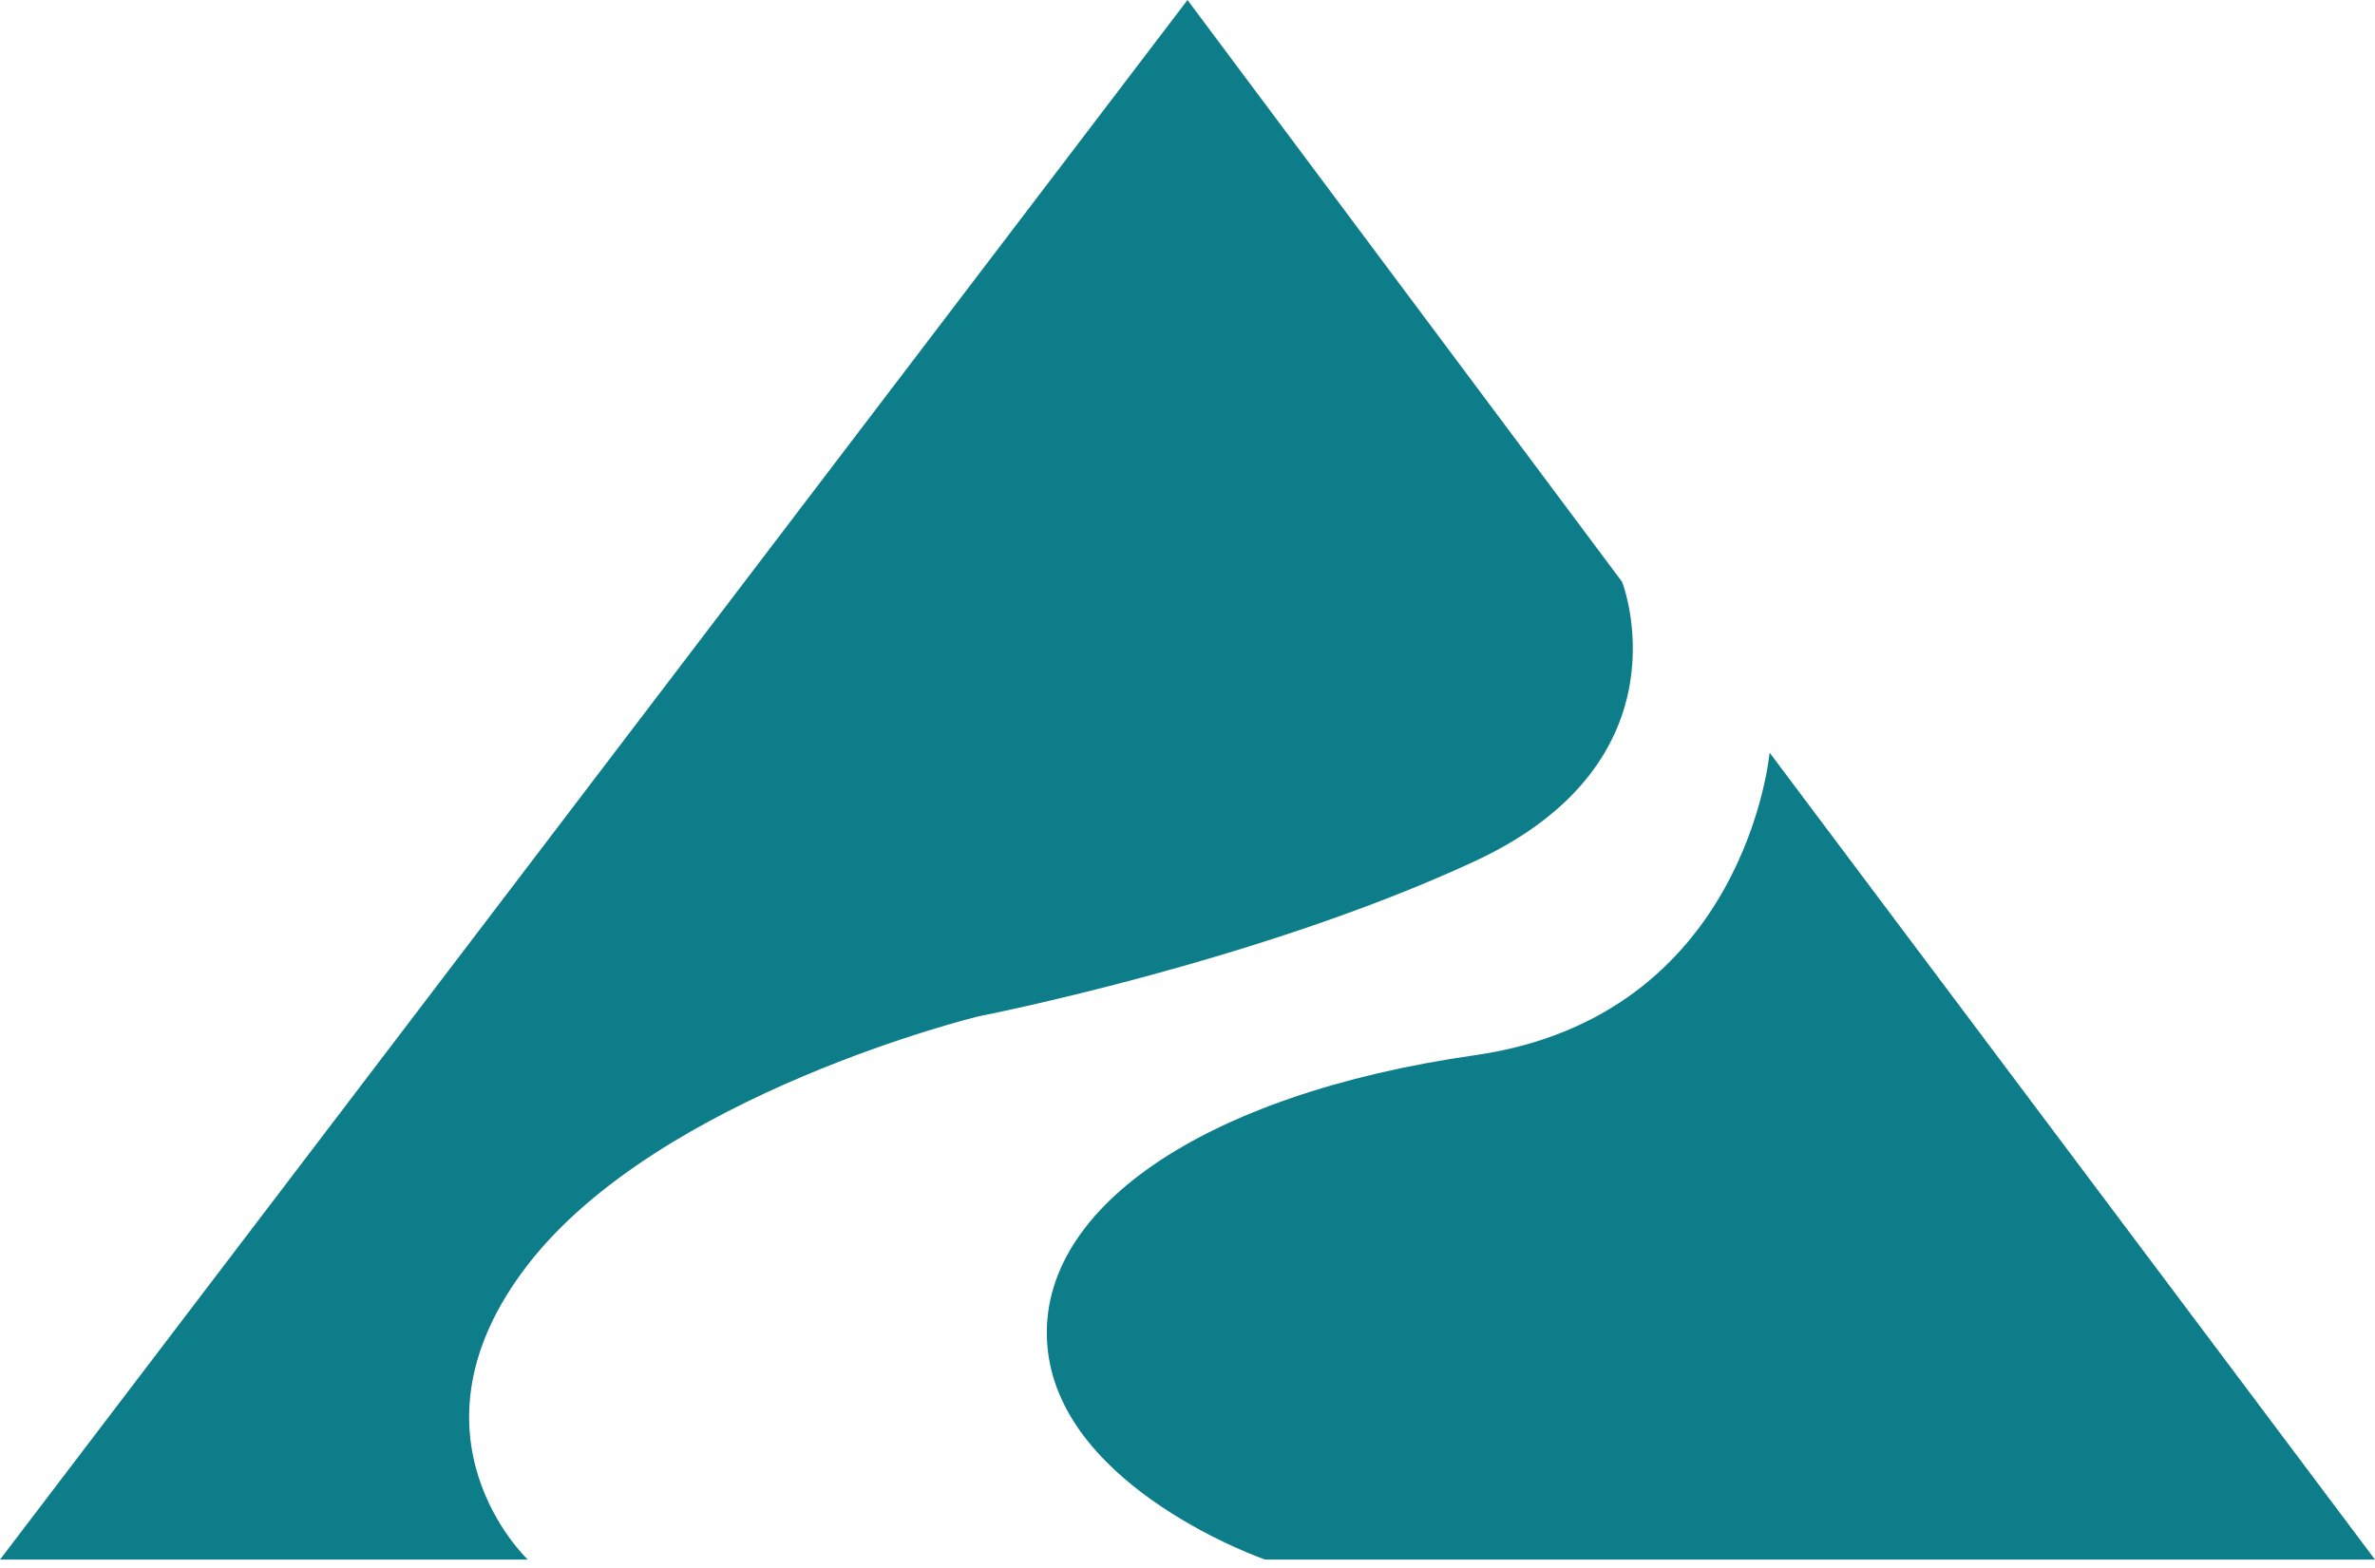
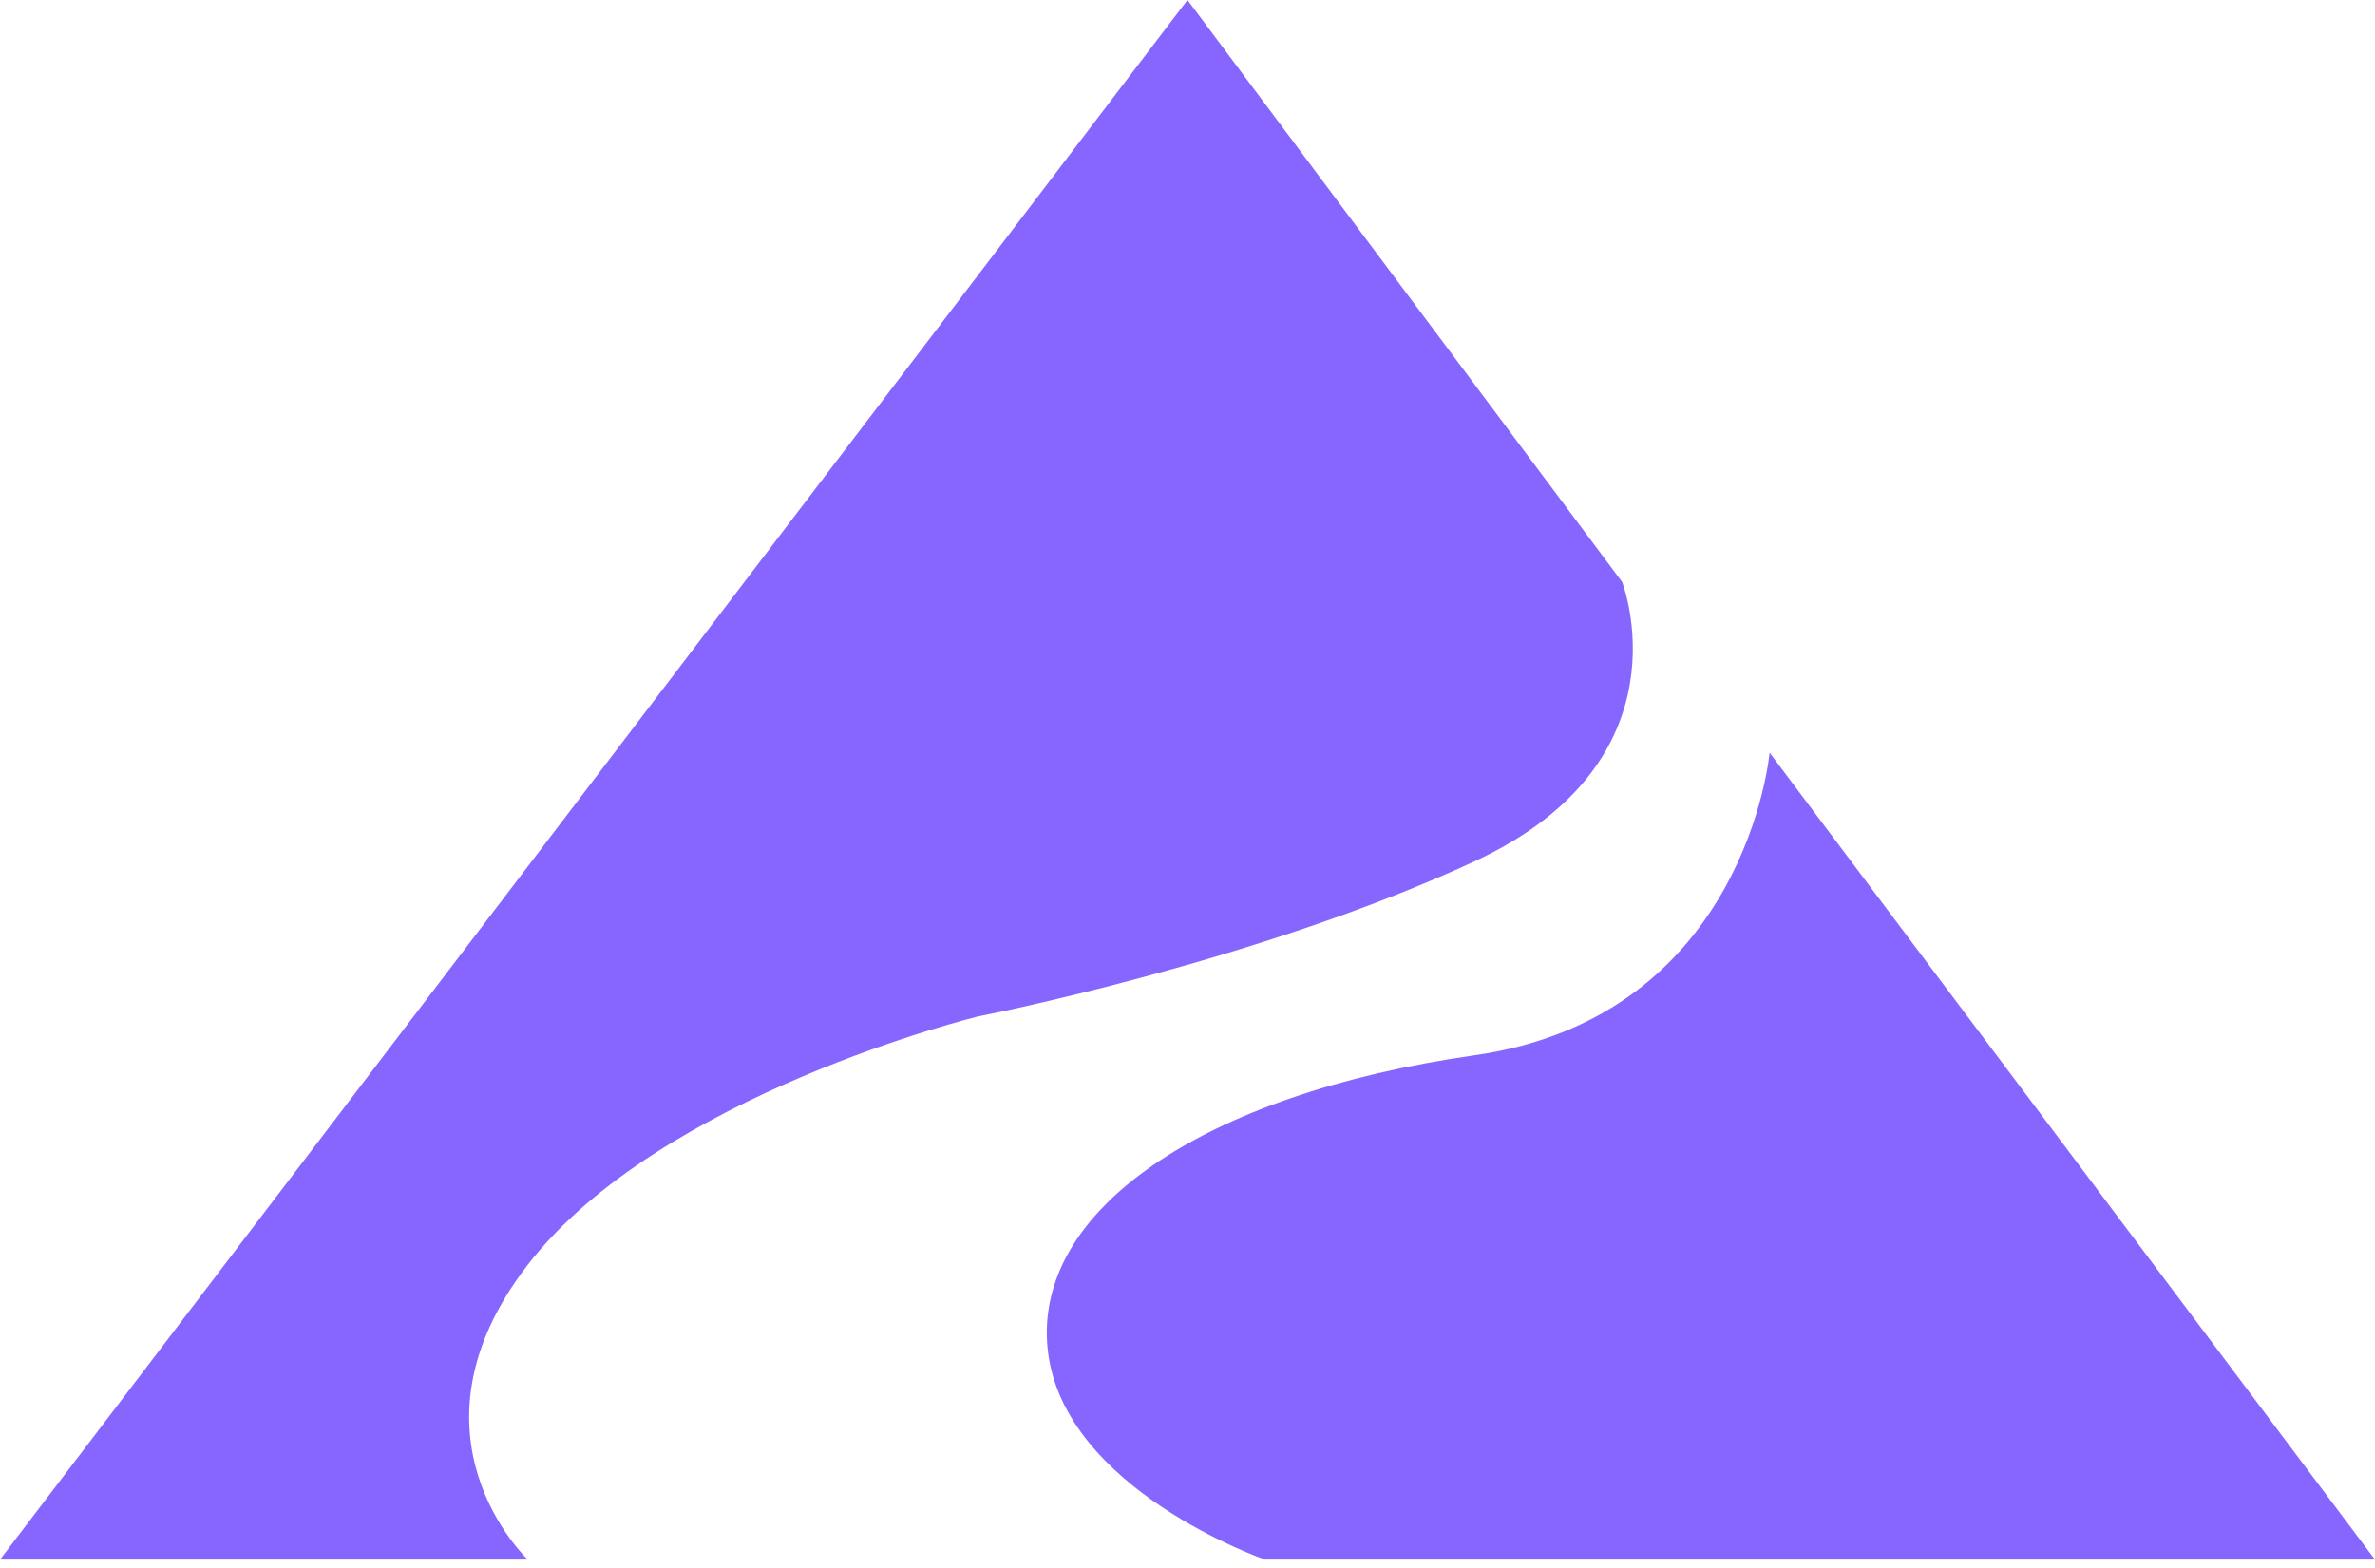
<svg xmlns="http://www.w3.org/2000/svg" width="153" height="101" viewBox="0 0 153 101" fill="none">
-   <path d="M76.5 0L0 100.5H34C34 100.5 25.5 92.5 34 81.5C42.5 70.5 63 65.5 63 65.5C63 65.5 81 62 95 55.5C109 49 104.5 37.5 104.5 37.5L76.5 0Z" fill="#0D7D89" />
-   <path d="M95 68C112.5 65.5 114 48.5 114 48.5L153 100.5H81.5C81.5 100.5 68.5 96 67.5 87C66.5 78 77.5 70.5 95 68Z" fill="#0D7D89" />
+   <path d="M76.5 0L0 100.5H34C34 100.5 25.5 92.5 34 81.5C42.5 70.5 63 65.5 63 65.5C63 65.5 81 62 95 55.5C109 49 104.5 37.5 104.5 37.5L76.5 0Z" fill="#8766FF" />
+   <path d="M95 68C112.5 65.5 114 48.5 114 48.5L153 100.5H81.5C81.5 100.5 68.5 96 67.5 87C66.5 78 77.5 70.5 95 68Z" fill="#8766FF" />
</svg>
